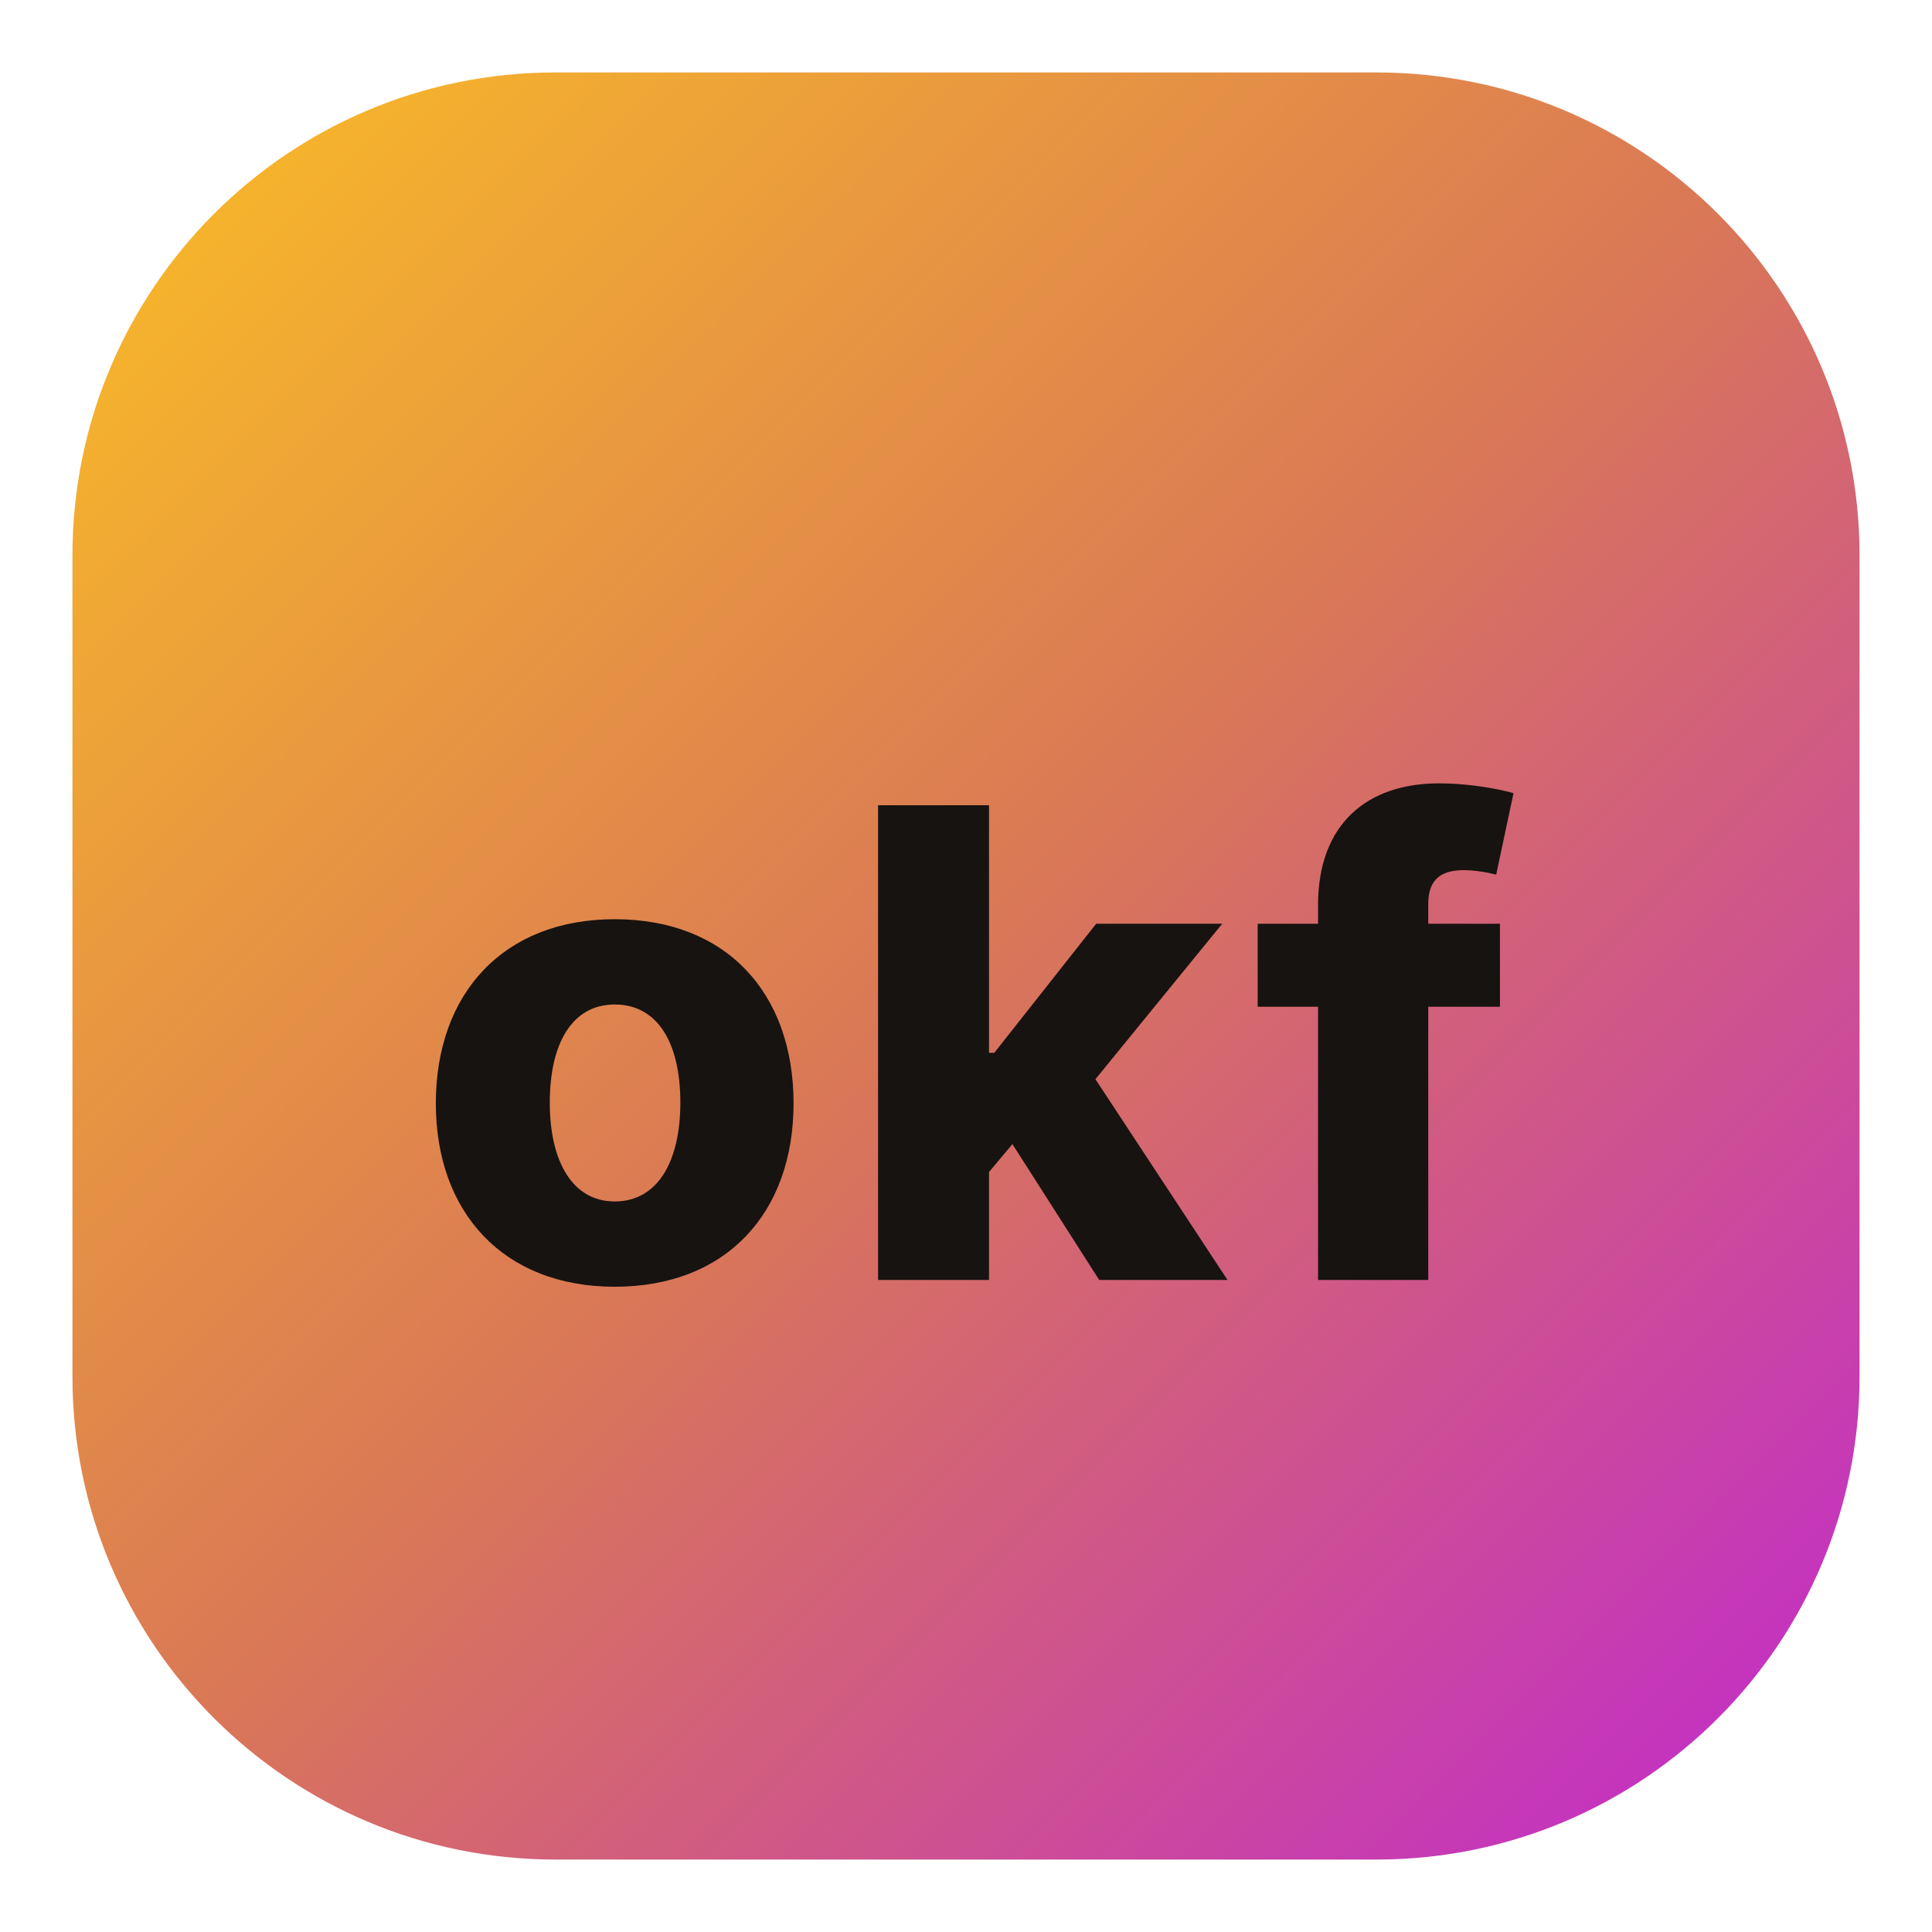
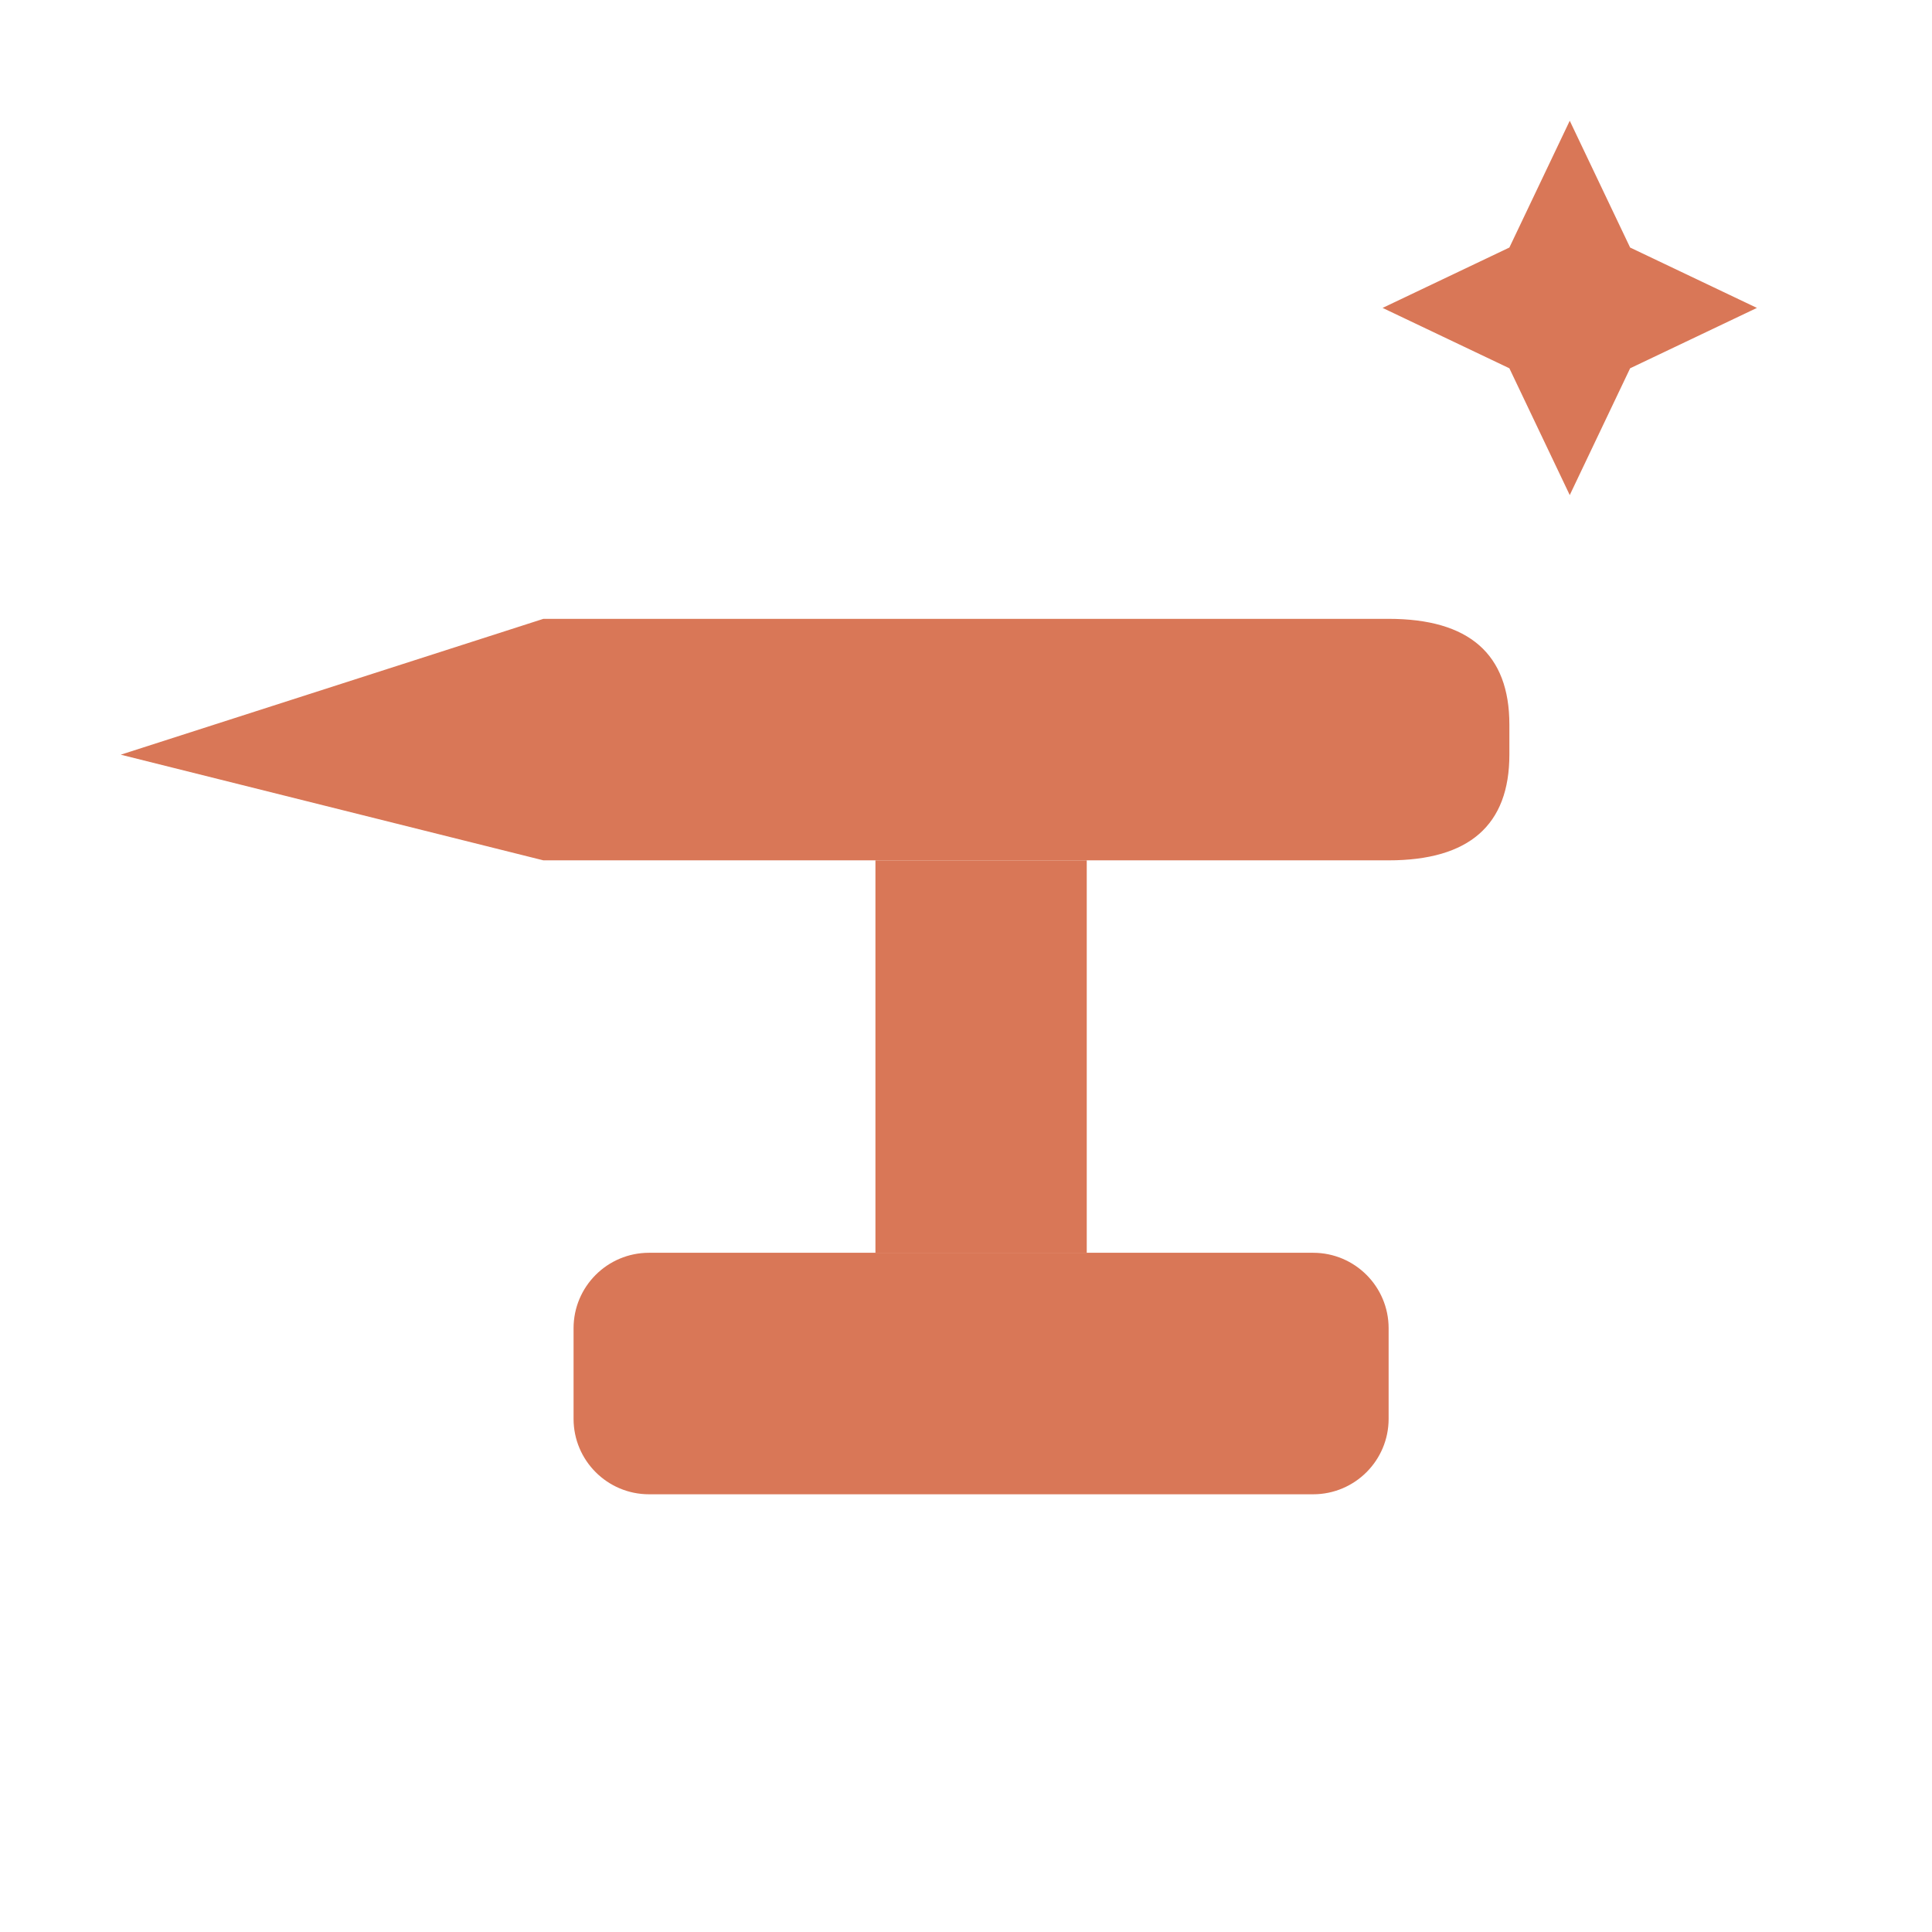
- <svg xmlns="http://www.w3.org/2000/svg" width="64" height="64" viewBox="0 0 40 40">
-   <defs>
-     <linearGradient id="okf-g" x1="0" y1="0" x2="1" y2="1">
-       <stop offset="0" stop-color="#fbbf24" />
-       <stop offset="0.5" stop-color="#d97757" />
-       <stop offset="1" stop-color="#c026d3" />
-     </linearGradient>
-   </defs>
-   <rect x="1.5" y="1.5" width="37" height="37" rx="10" fill="url(#okf-g)" />
-   <text x="20" y="26.5" text-anchor="middle" font-family="system-ui, -apple-system, 'Segoe UI', sans-serif" font-size="13.5" font-weight="800" letter-spacing="0.5" fill="#171310">okf</text>
+ <svg xmlns="http://www.w3.org/2000/svg" viewBox="0 0 64 64" role="img" aria-label="okfsmith">
+   <g fill="#D97757">
+     <path d="M4 25 L18 20.5 L46 20.5 Q50 20.5 50 24 L50 25 Q50 28.5 46 28.5 L18 28.5 Z" />
+     <rect x="29" y="28.5" width="7" height="13" />
+     <rect x="19" y="41.5" width="27" height="8" rx="2.5" />
+     <path d="M52 4 l2 4.2 4.2 2 -4.2 2 -2 4.2 -2 -4.2 -4.2 -2 4.2 -2 Z" />
+   </g>
</svg>
